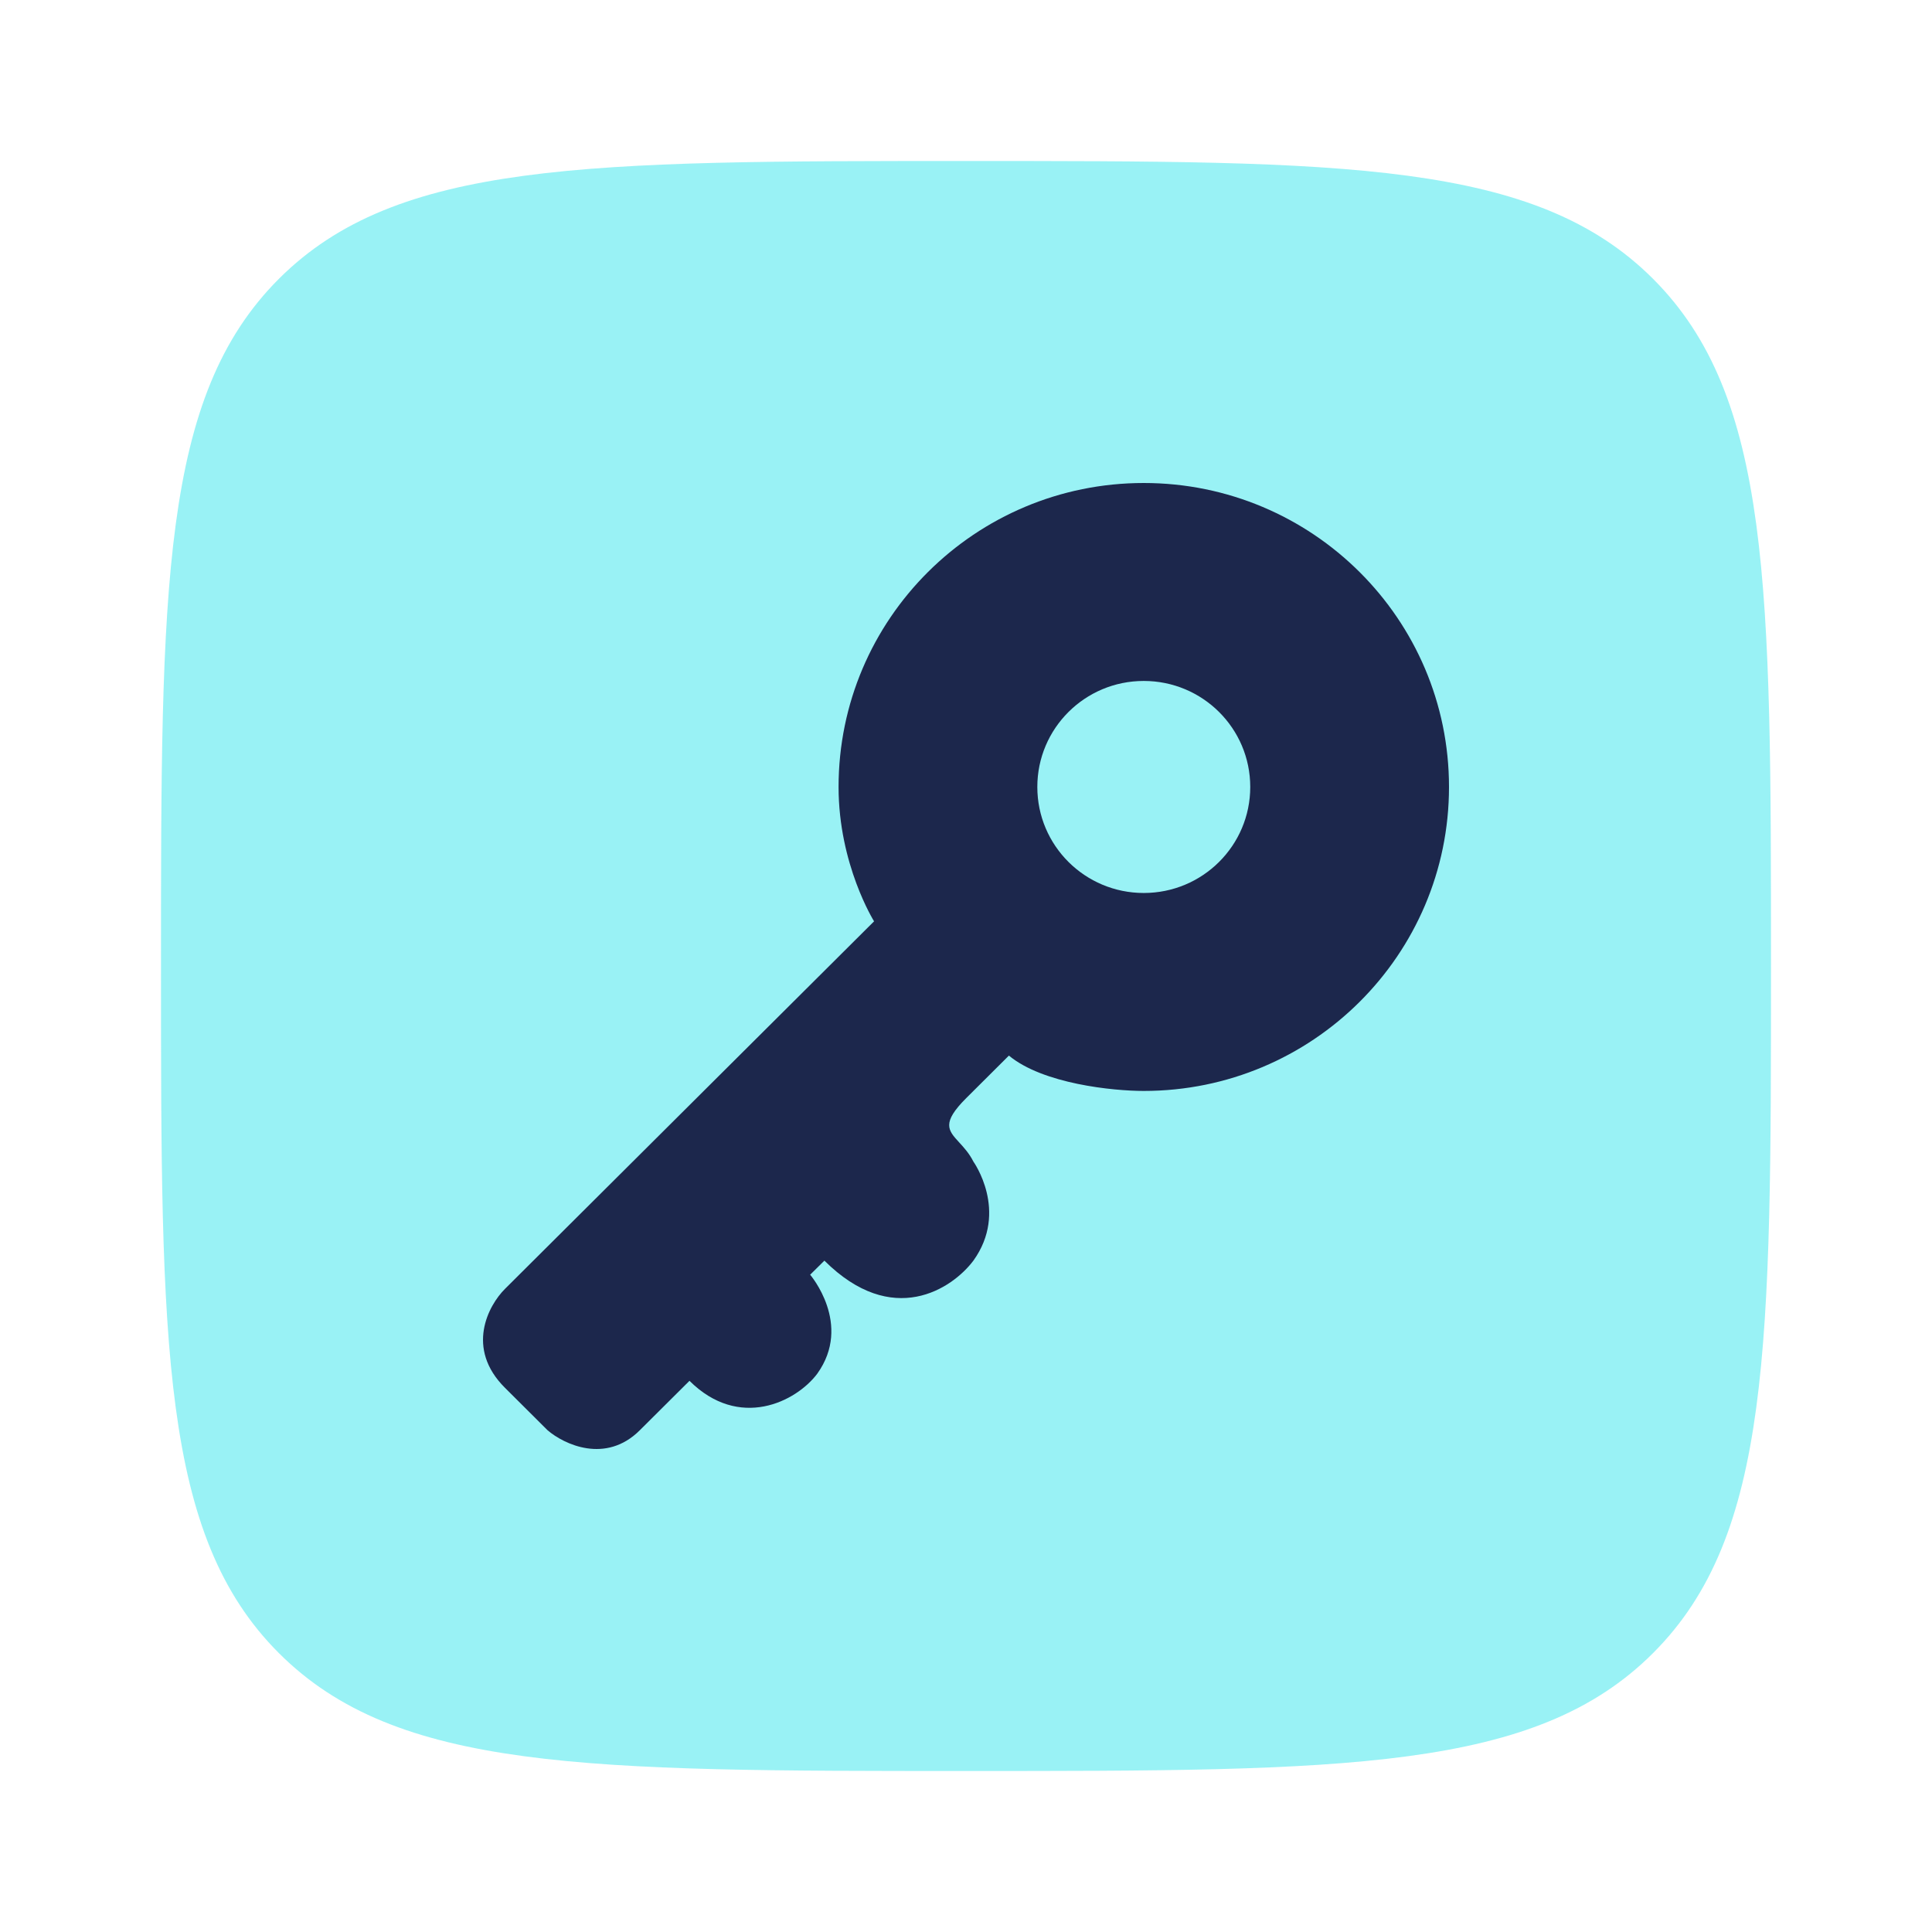
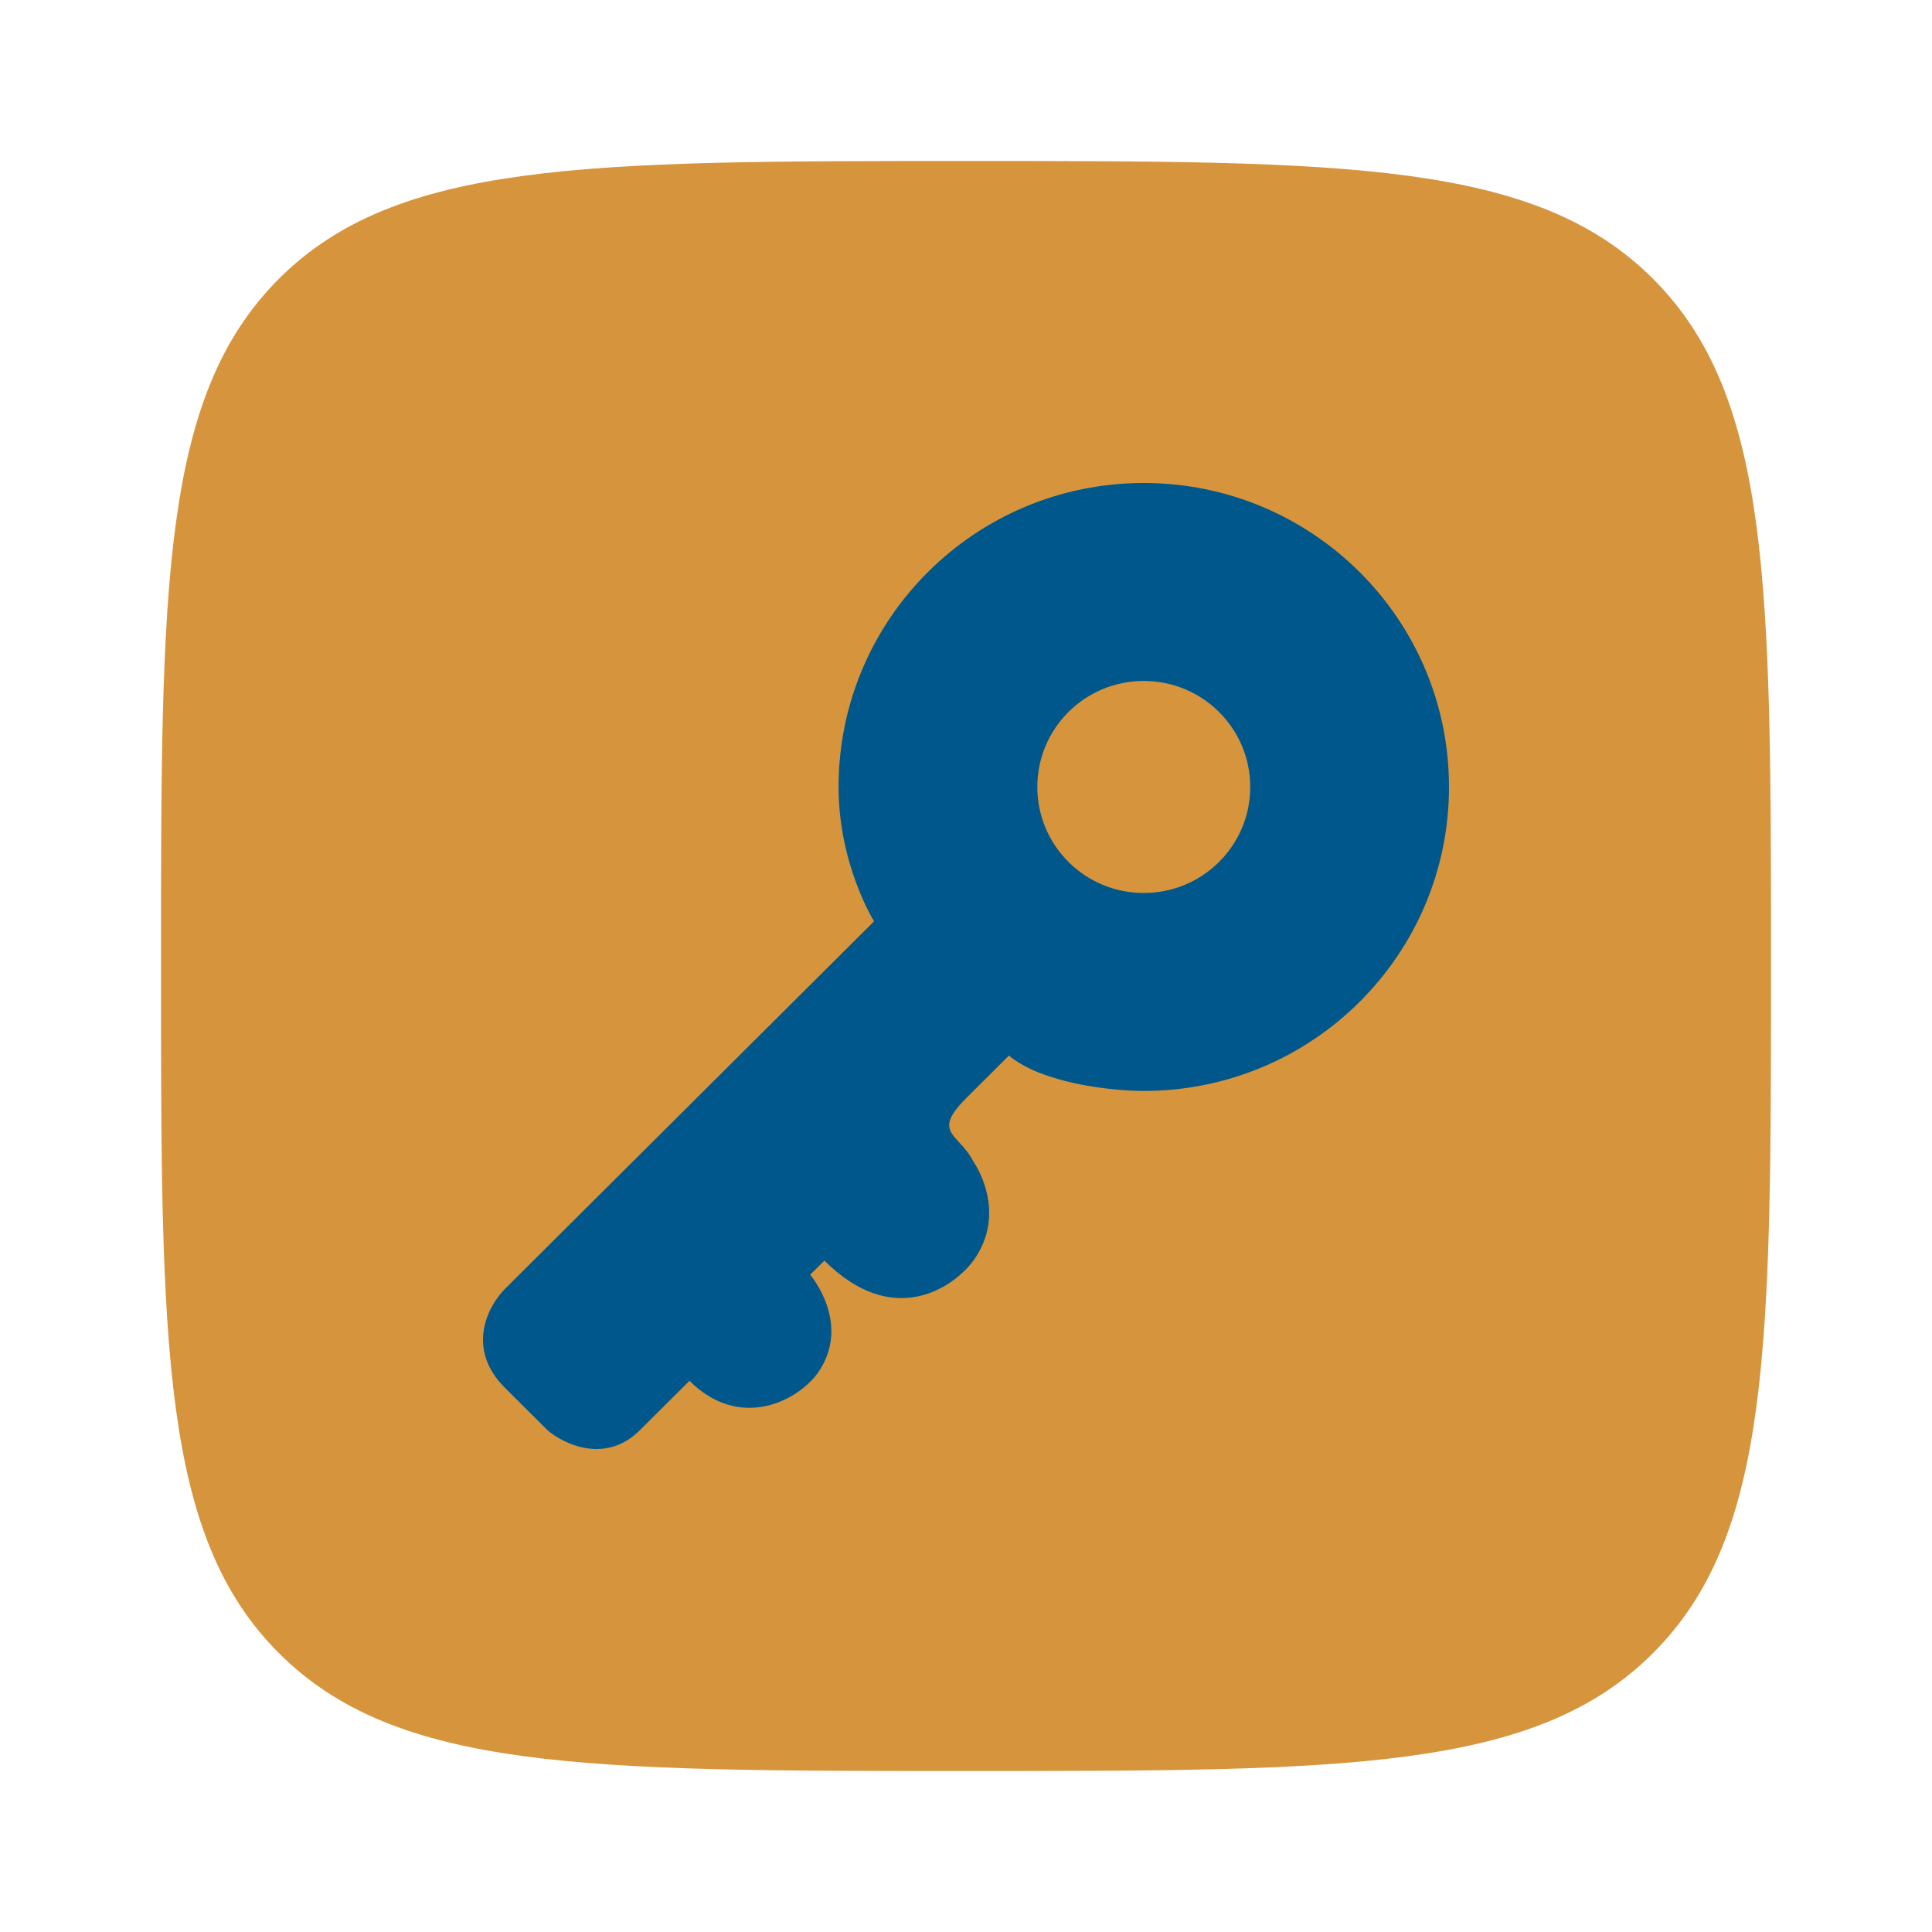
<svg xmlns="http://www.w3.org/2000/svg" width="800px" height="800px" viewBox="0 0 24 24" fill="none">
-   <path opacity="0.5" d="M2 12C2 7.286 2 4.929 3.464 3.464C4.929 2 7.286 2 12 2C16.714 2 19.071 2 20.535 3.464C22 4.929 22 7.286 22 12C22 16.714 22 19.071 20.535 20.535C19.071 22 16.714 22 12 22C7.286 22 4.929 22 3.464 20.535C2 19.071 2 16.714 2 12Z" fill="#34e5eb" />
-   <path fill-rule="evenodd" clip-rule="evenodd" d="M18 9.776C18 11.861 16.302 13.552 14.208 13.552C13.826 13.552 12.956 13.464 12.533 13.113L12.004 13.64C11.693 13.95 11.777 14.041 11.915 14.191C11.973 14.254 12.04 14.327 12.092 14.43C12.092 14.43 12.533 15.045 12.092 15.66C11.828 16.011 11.087 16.503 10.241 15.66L10.064 15.835C10.064 15.835 10.593 16.45 10.152 17.065C9.888 17.416 9.182 17.767 8.565 17.153L7.948 17.767C7.525 18.189 7.007 17.943 6.802 17.767L6.273 17.24C5.779 16.749 6.067 16.216 6.273 16.011L10.858 11.445C10.858 11.445 10.417 10.742 10.417 9.776C10.417 7.691 12.114 6 14.208 6C16.302 6 18 7.691 18 9.776ZM14.208 11.093C14.939 11.093 15.531 10.504 15.531 9.776C15.531 9.048 14.939 8.459 14.208 8.459C13.478 8.459 12.886 9.048 12.886 9.776C12.886 10.504 13.478 11.093 14.208 11.093Z" fill="#1C274C" />
+   <path opacity="1.0" d="M2 12C2 7.286 2 4.929 3.464 3.464C4.929 2 7.286 2 12 2C16.714 2 19.071 2 20.535 3.464C22 4.929 22 7.286 22 12C22 16.714 22 19.071 20.535 20.535C19.071 22 16.714 22 12 22C7.286 22 4.929 22 3.464 20.535C2 19.071 2 16.714 2 12Z" fill="#D6943C" />
+   <path fill-rule="evenodd" clip-rule="evenodd" d="M18 9.776C18 11.861 16.302 13.552 14.208 13.552C13.826 13.552 12.956 13.464 12.533 13.113L12.004 13.64C11.693 13.95 11.777 14.041 11.915 14.191C11.973 14.254 12.04 14.327 12.092 14.43C12.092 14.43 12.533 15.045 12.092 15.66C11.828 16.011 11.087 16.503 10.241 15.66L10.064 15.835C10.064 15.835 10.593 16.45 10.152 17.065C9.888 17.416 9.182 17.767 8.565 17.153L7.948 17.767C7.525 18.189 7.007 17.943 6.802 17.767L6.273 17.24C5.779 16.749 6.067 16.216 6.273 16.011L10.858 11.445C10.858 11.445 10.417 10.742 10.417 9.776C10.417 7.691 12.114 6 14.208 6C16.302 6 18 7.691 18 9.776ZM14.208 11.093C14.939 11.093 15.531 10.504 15.531 9.776C15.531 9.048 14.939 8.459 14.208 8.459C13.478 8.459 12.886 9.048 12.886 9.776C12.886 10.504 13.478 11.093 14.208 11.093Z" fill="#00578B" />
</svg>
